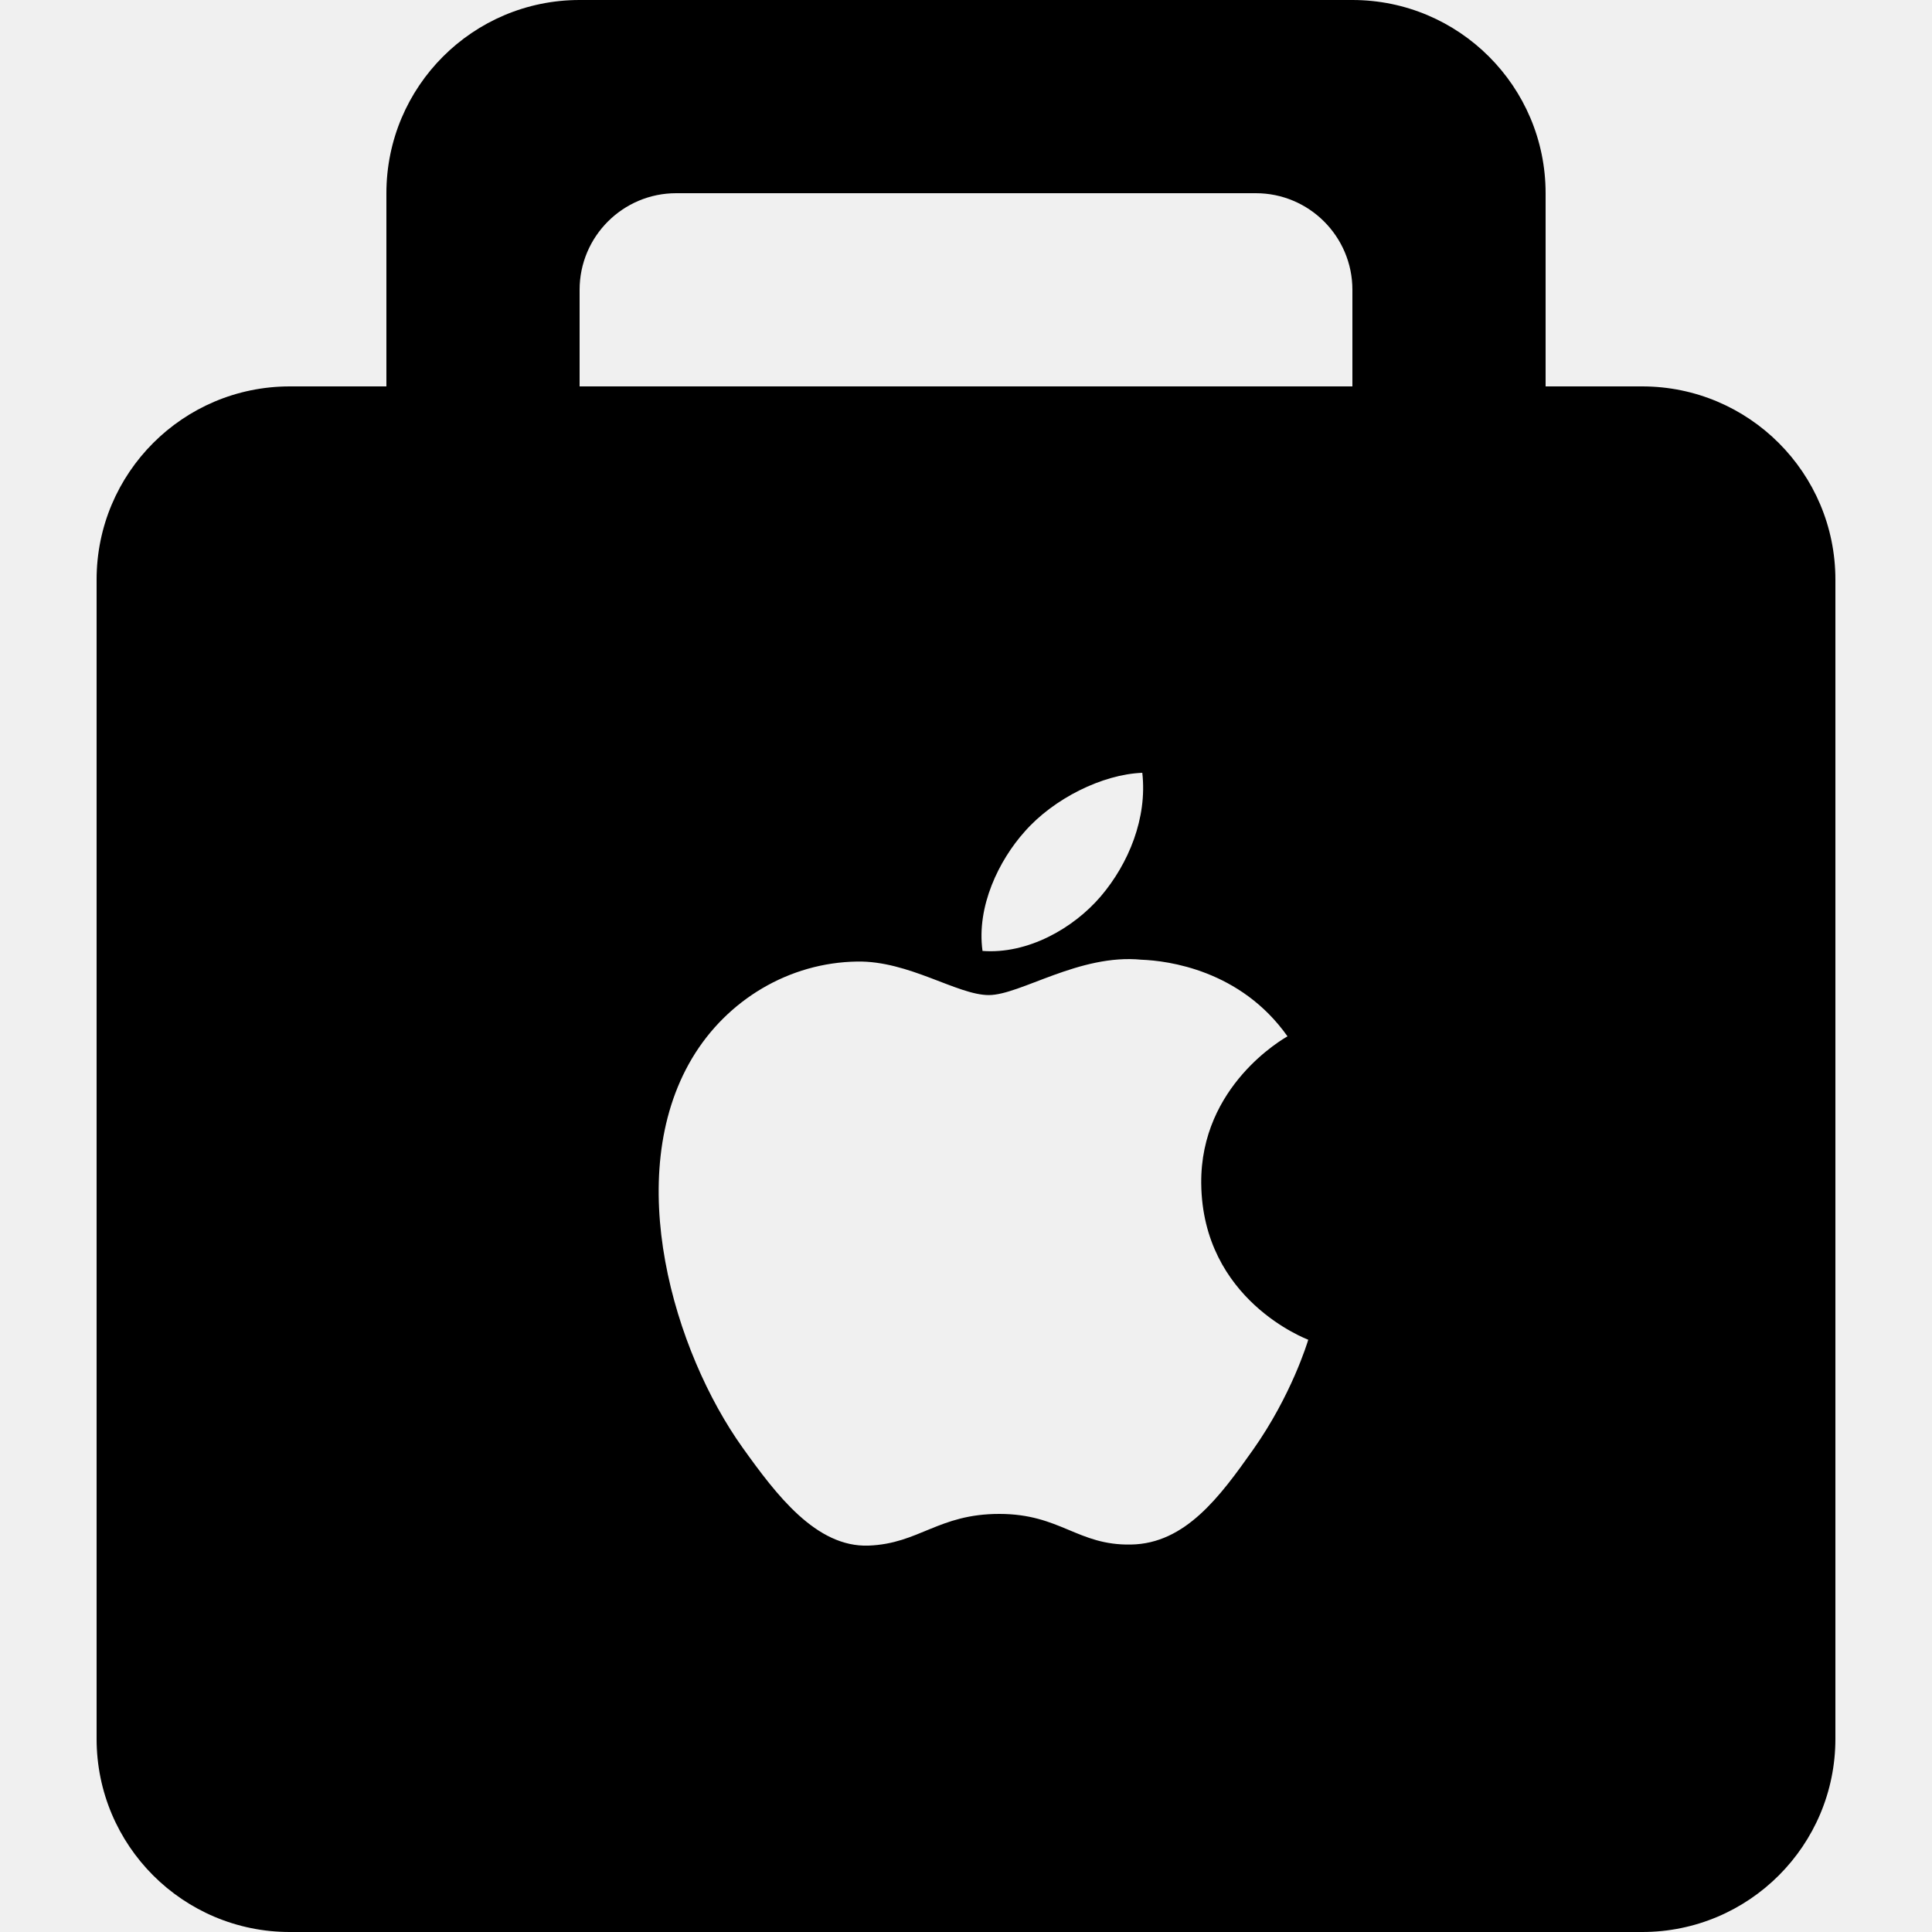
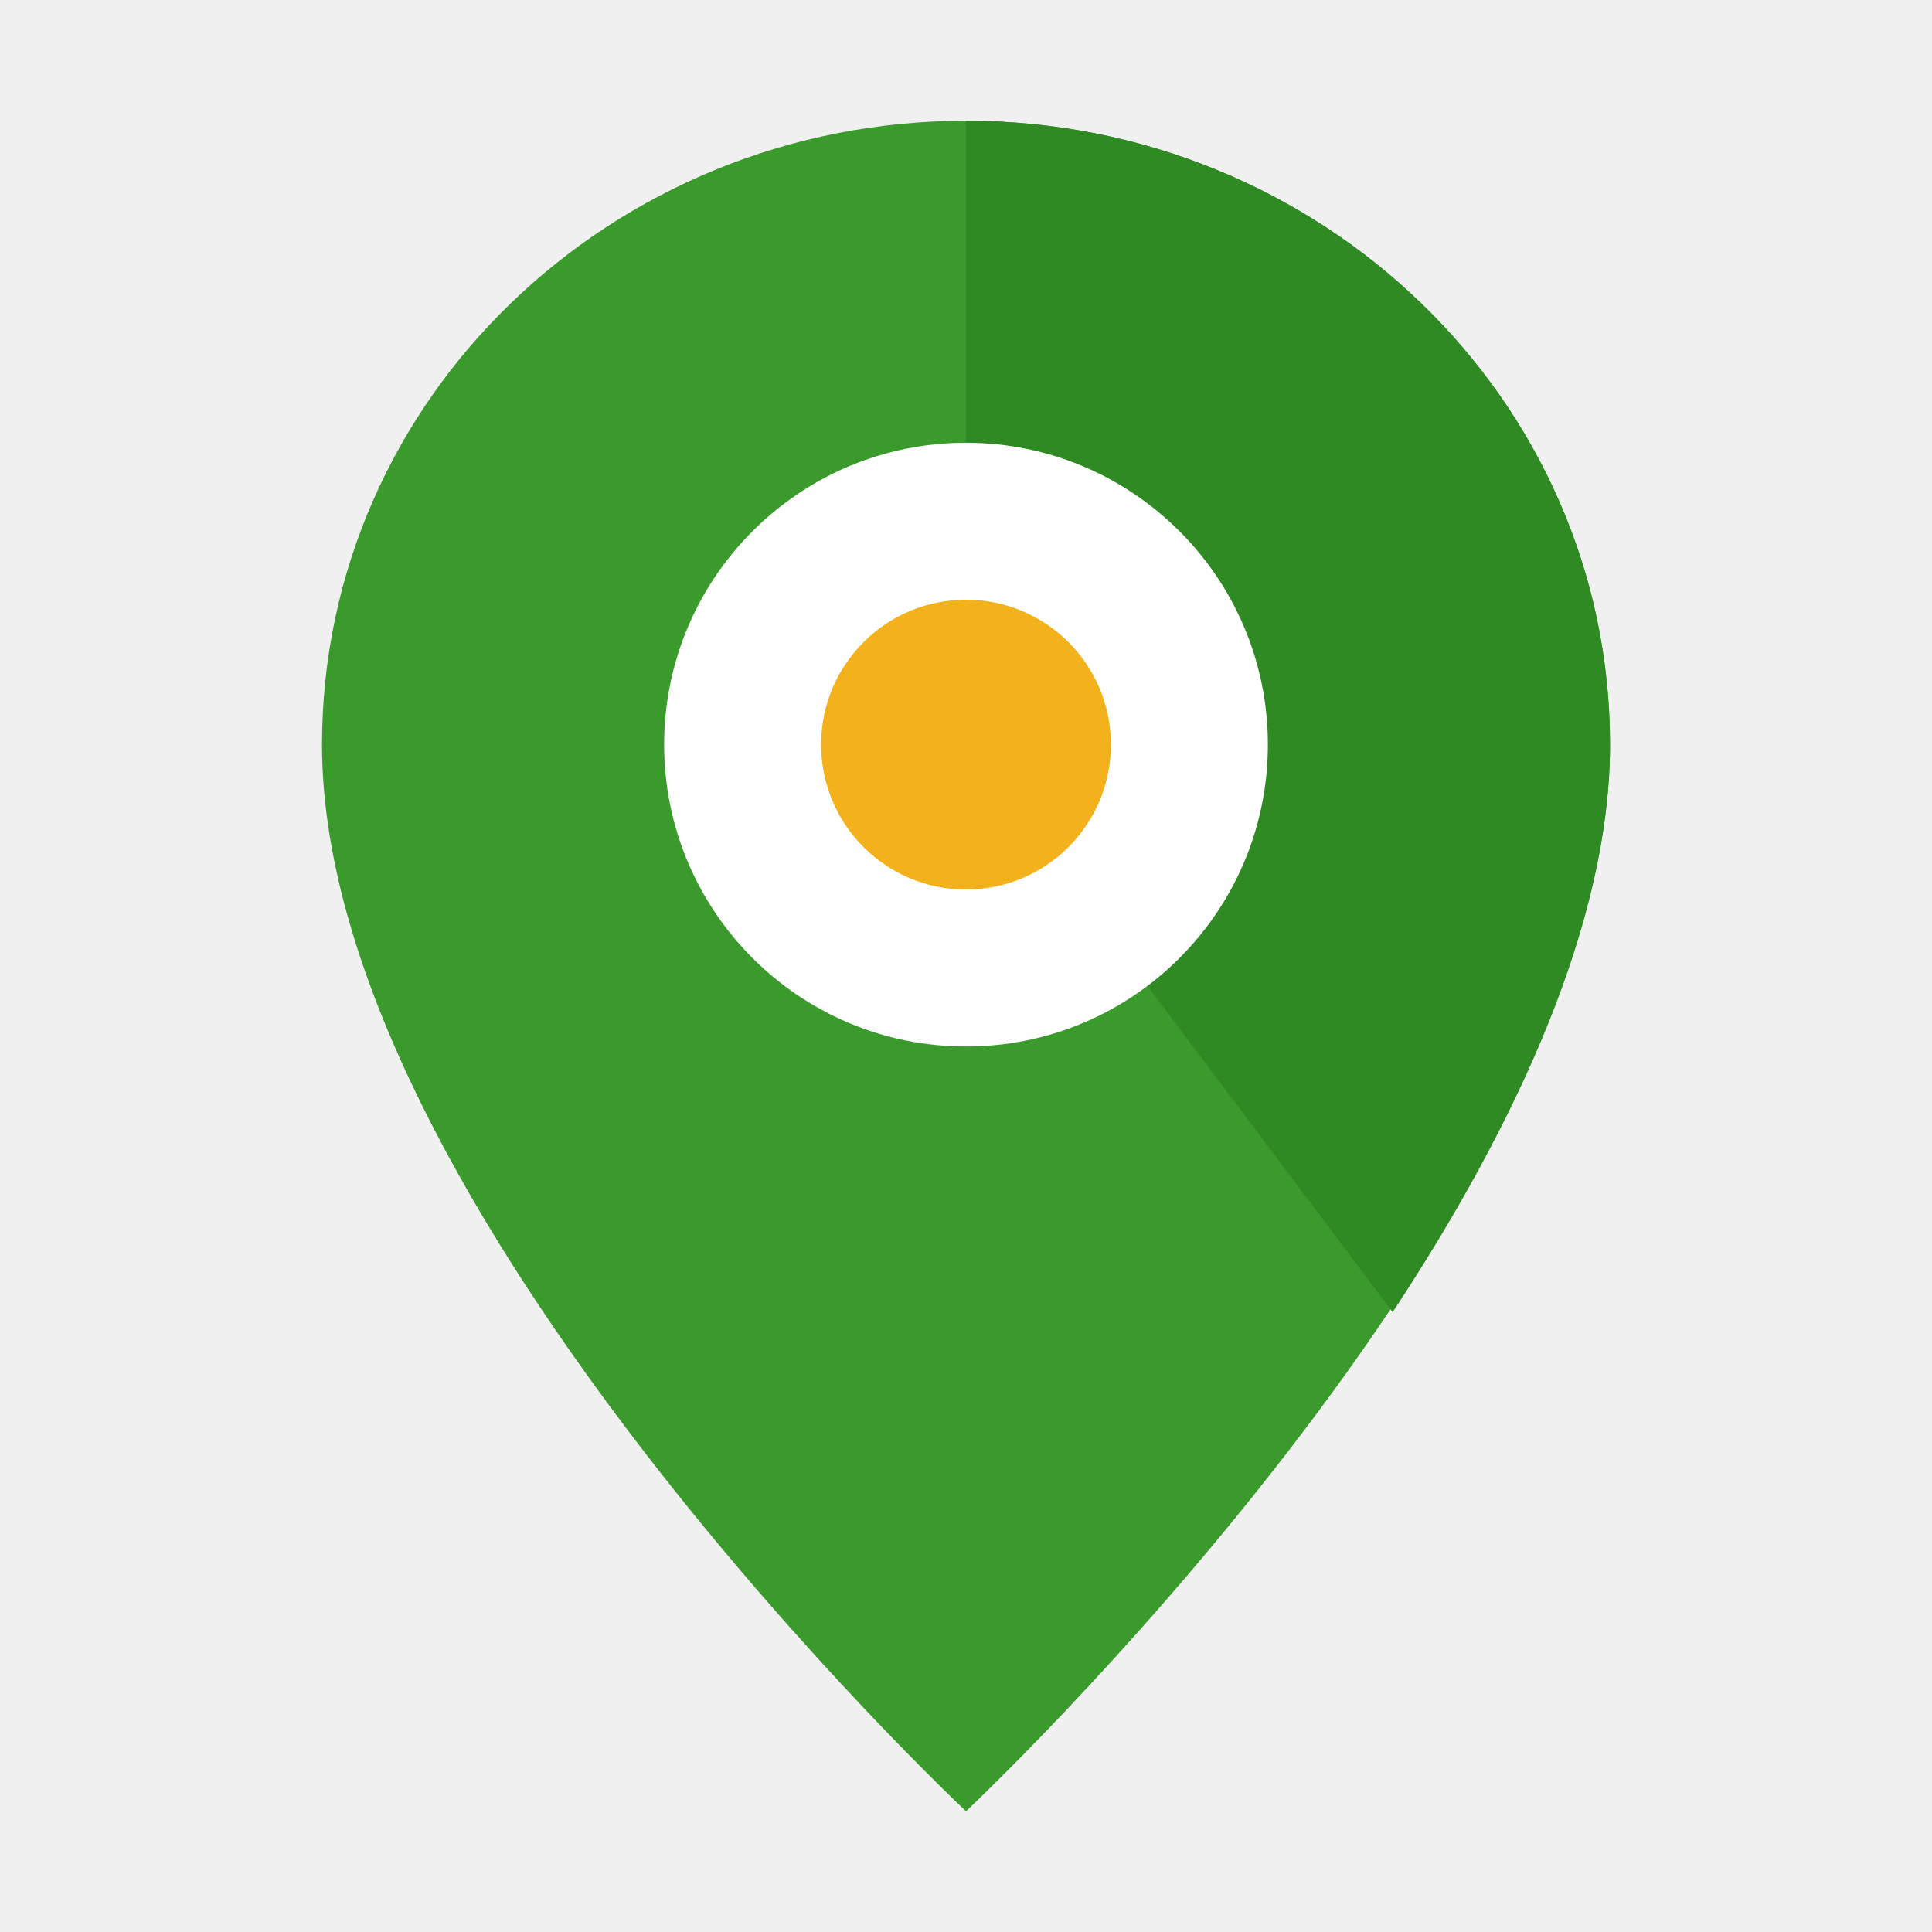
- <svg xmlns="http://www.w3.org/2000/svg" width="800px" height="800px" viewBox="-1 0 20 20" version="1.1">
-   <defs>
- 
- </defs>
-   <g id="Page-1" stroke="none" stroke-width="1" fill="none" fill-rule="evenodd">
-     <g id="Dribbble-Light-Preview" transform="translate(-381, -7599)" fill="#000000">
-       <g id="icons" transform="translate(56, 160)">
-         <path d="M336.972,7454.007 C336.628,7454.494 336.27,7454.98 335.708,7454.989 C335.155,7455 334.977,7454.672 334.345,7454.672 C333.713,7454.672 333.515,7454.98 332.992,7455 C332.448,7455.02 332.035,7454.472 331.688,7453.987 C330.978,7452.994 330.436,7451.18 331.164,7449.956 C331.526,7449.348 332.172,7448.964 332.873,7448.954 C333.407,7448.944 333.91,7449.301 334.236,7449.301 C334.562,7449.301 335.174,7448.871 335.817,7448.935 C336.087,7448.945 336.842,7449.04 337.328,7449.728 C337.288,7449.752 336.426,7450.238 336.435,7451.25 C336.447,7452.461 337.531,7452.863 337.543,7452.869 C337.534,7452.898 337.37,7453.443 336.972,7454.007 M335.825,7447 C335.878,7447.468 335.684,7447.939 335.396,7448.278 C335.107,7448.616 334.634,7448.879 334.171,7448.844 C334.107,7448.384 334.341,7447.905 334.609,7447.607 C334.907,7447.268 335.41,7447.016 335.825,7447 M331,7441 L337,7441 C337.552,7441 338,7441.448 338,7442 L338,7443 L330,7443 L330,7442 C330,7441.448 330.448,7441 331,7441 M341,7443 L340,7443 L340,7441 C340,7439.896 339.104,7439 338,7439 L330,7439 C328.895,7439 328,7439.896 328,7441 L328,7443 L327,7443 C325.895,7443 325,7443.896 325,7445 L325,7457 C325,7458.105 325.895,7459 327,7459 L341,7459 C342.104,7459 343,7458.105 343,7457 L343,7445 C343,7443.896 342.104,7443 341,7443" id="apple_store-[#126]">
- 
- </path>
-       </g>
-     </g>
-   </g>
+ <svg xmlns="http://www.w3.org/2000/svg" viewBox="0 0 48 48">
+   <path d="M24 3c-8.8 0-16 6.9-16 15.5C8 30 24 45 24 45s16-15 16-26.5C40 9.9 32.8 3 24 3Z" fill="#3a9a2c" />
+   <path d="M24 3c8.8 0 16 6.9 16 15.5 0 4.4-2.3 9.4-5.4 14.1L24 18.5V3Z" fill="#2f8a24" />
+   <circle cx="24" cy="18.5" r="7.5" fill="#fff" />
+   <circle cx="24" cy="18.5" r="3.6" fill="#f3b21b" />
</svg>
